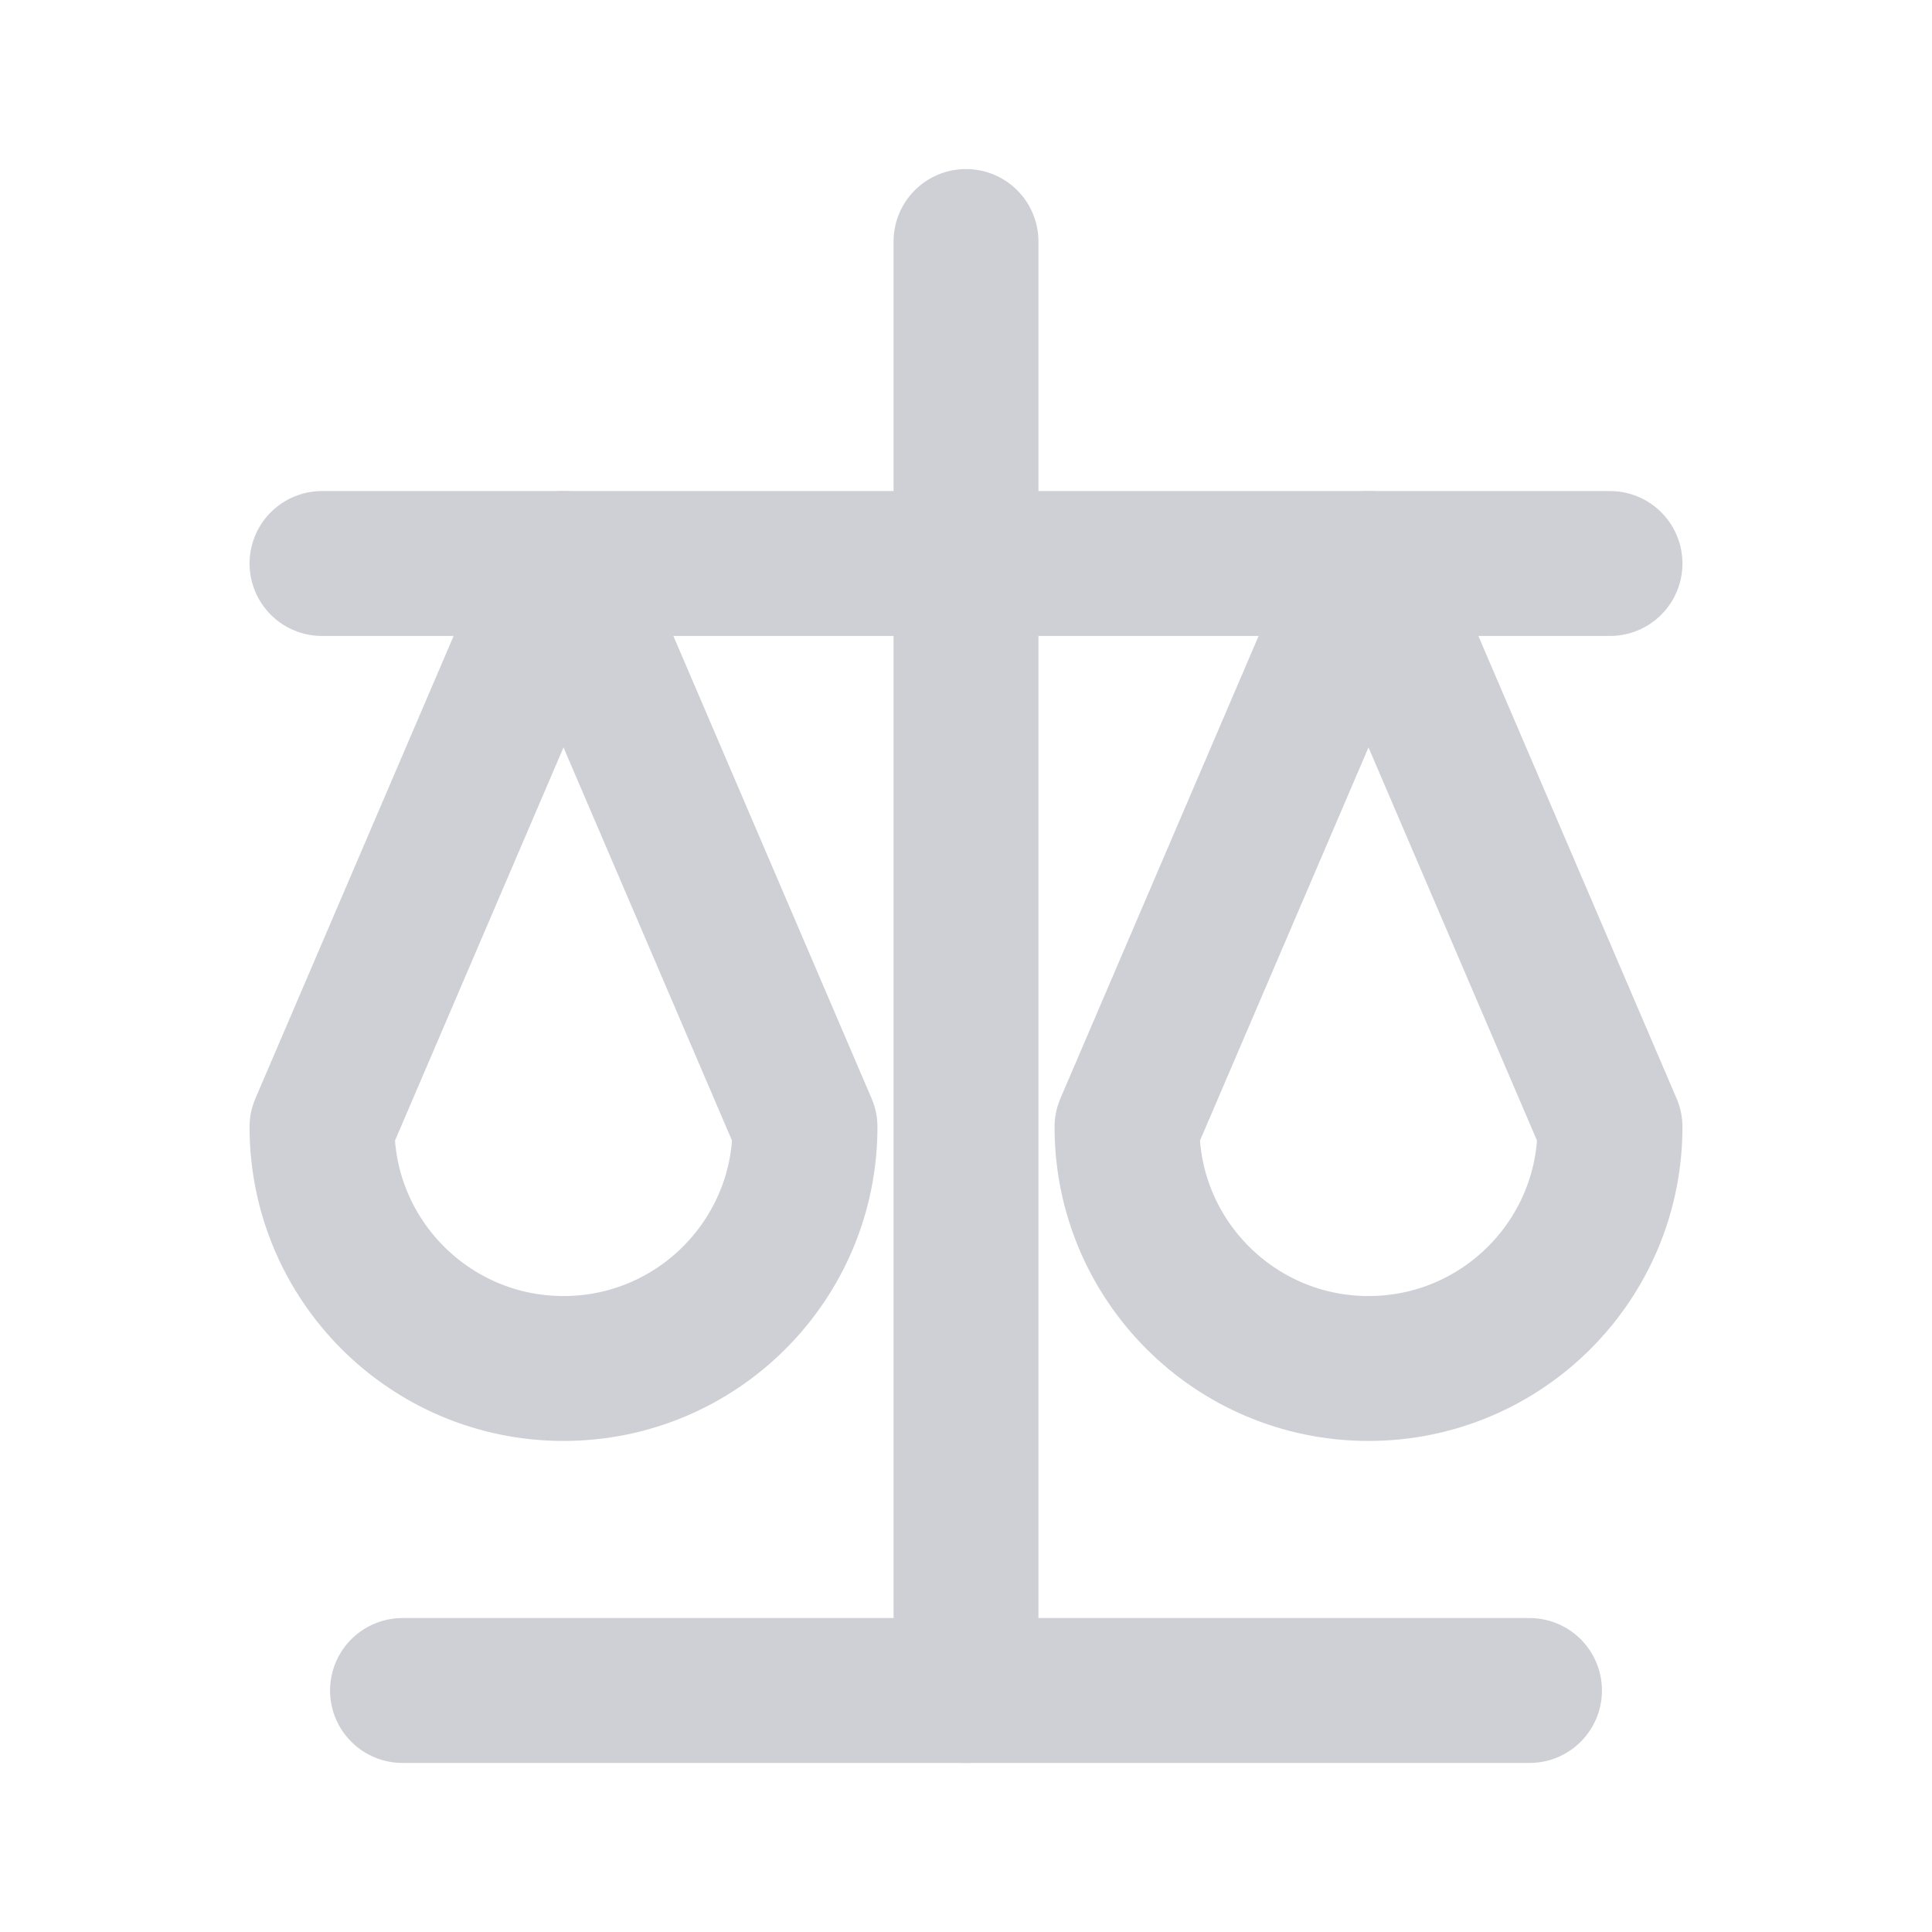
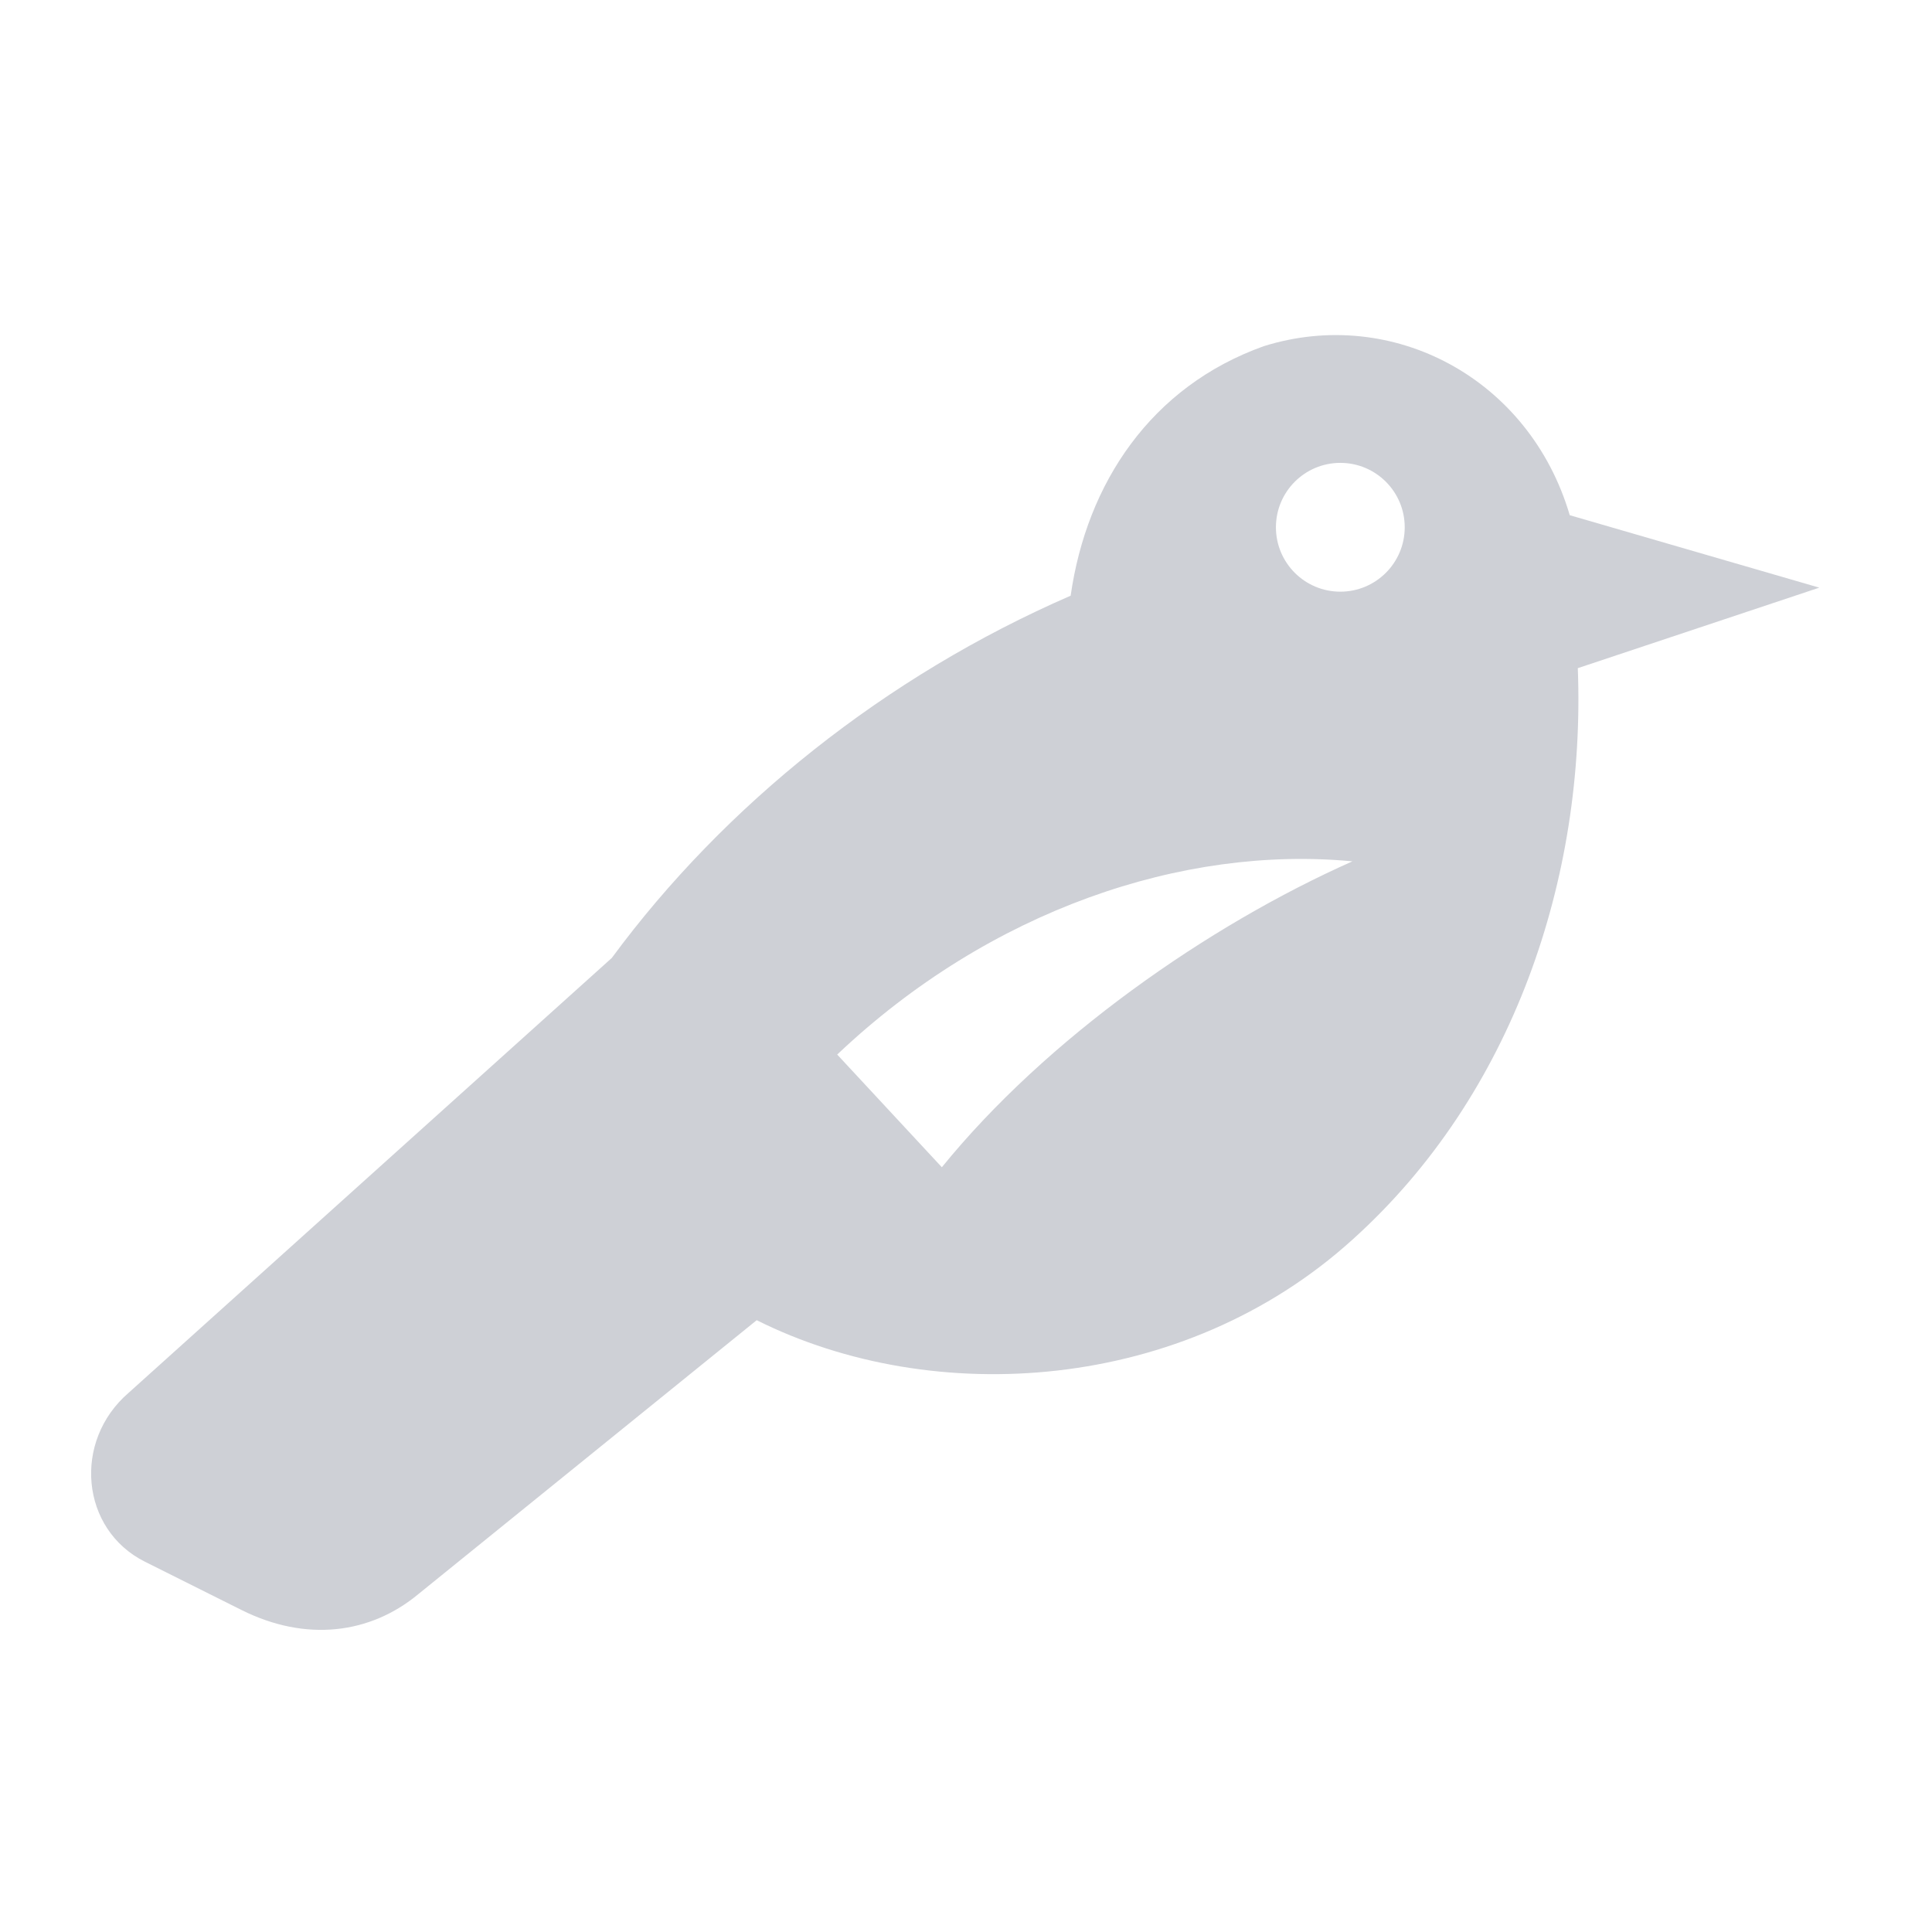
- <svg xmlns="http://www.w3.org/2000/svg" width="16" height="16" viewBox="0 0 24 24" fill="none" stroke="#CED0D6" stroke-width="1.8" stroke-linecap="round" stroke-linejoin="round">
-   <path d="M12 3v18" />
-   <path d="M5 21h14" />
-   <path d="M4 7h16" />
-   <path d="M7 7l-3 7a3 3 0 0 0 6 0z" />
-   <path d="M17 7l-3 7a3 3 0 0 0 6 0z" />
+ <svg xmlns="http://www.w3.org/2000/svg" width="16" height="16" viewBox="0 0 24 24">
+   <path fill="#CED0D6" fill-rule="evenodd" d="M22.6 7.3 L19.5 6.4 C19.0 4.7 17.3 3.8 15.7 4.3 C14.3 4.8 13.5 6.0 13.3 7.4 C11.0 8.4 9.0 10.0 7.6 11.9 L1.6 17.3 C0.9 17.9 1.0 19.0 1.8 19.4 L3.0 20.0 C3.8 20.4 4.6 20.3 5.2 19.8 L9.4 16.4 C11.6 17.5 14.7 17.3 16.8 15.4 C18.8 13.6 19.7 10.9 19.6 8.3 Z M16.65 6.55 m-0.8 0 a0.8 0.8 0 1 0 1.6 0 a0.8 0.8 0 1 0 -1.6 0 Z M10.4 13.1 C12.3 11.3 14.7 10.5 16.8 10.7 C15.0 11.5 13.0 12.9 11.7 14.5 Z" />
</svg>
